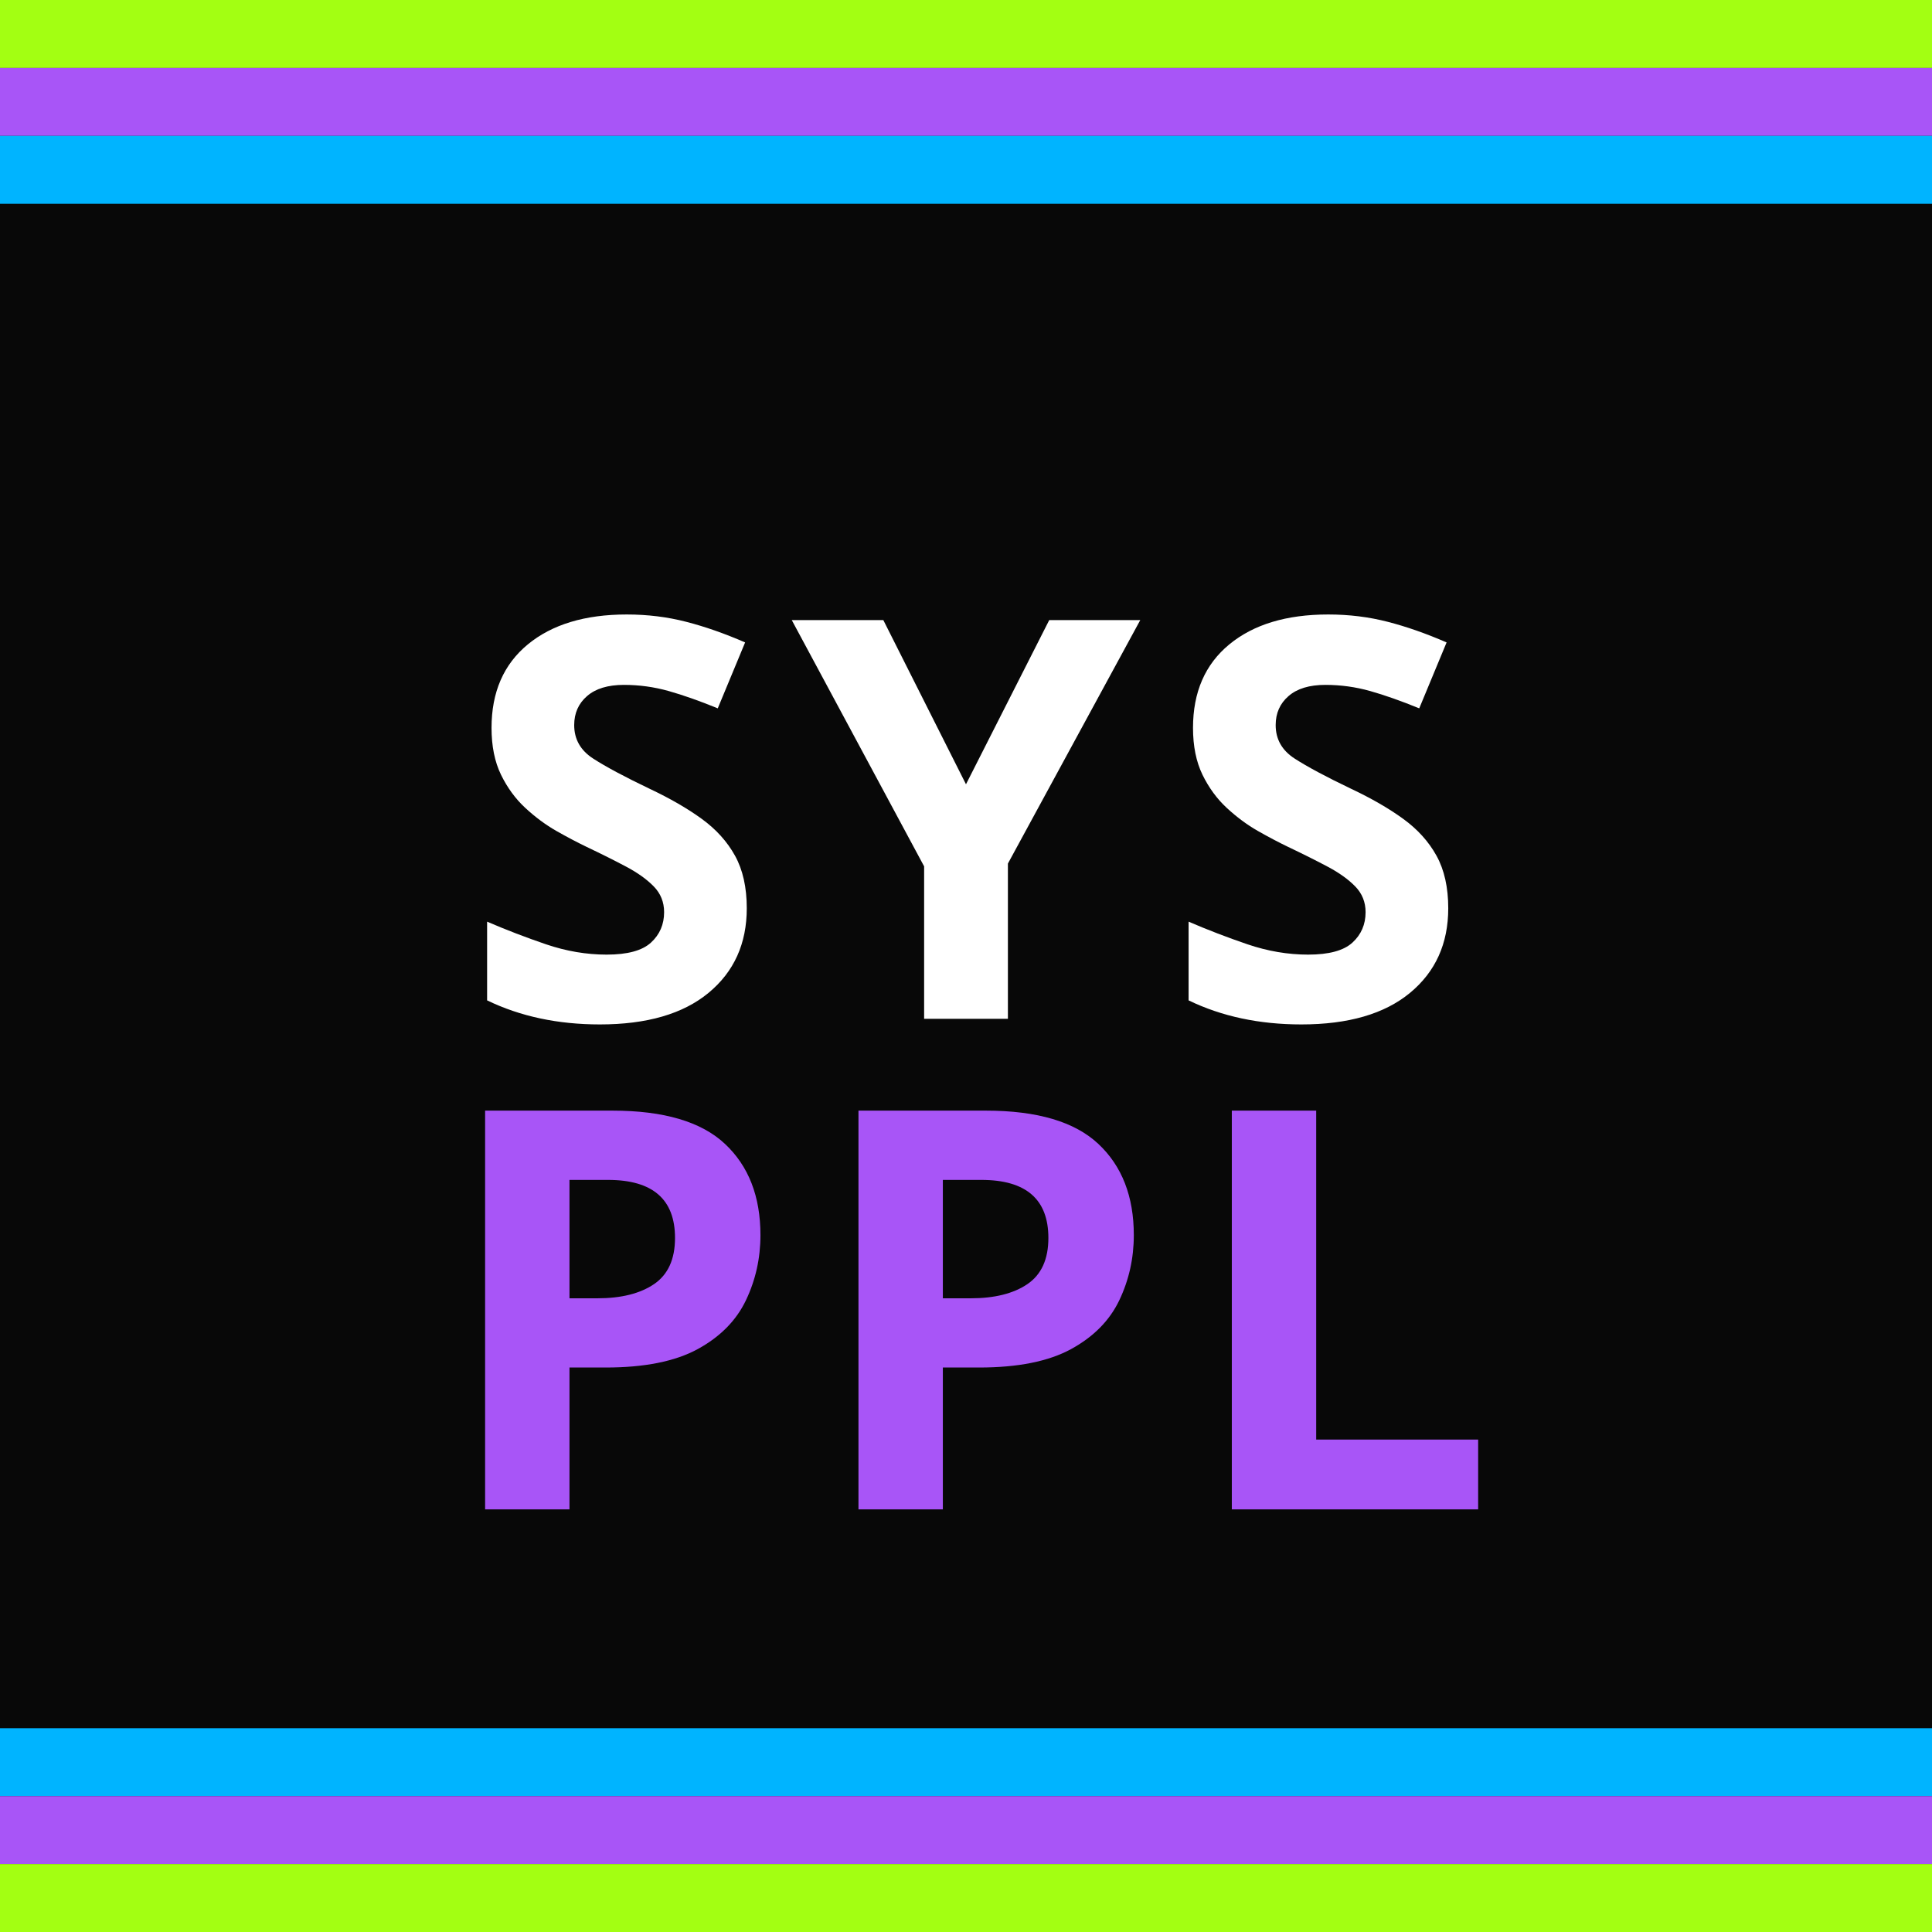
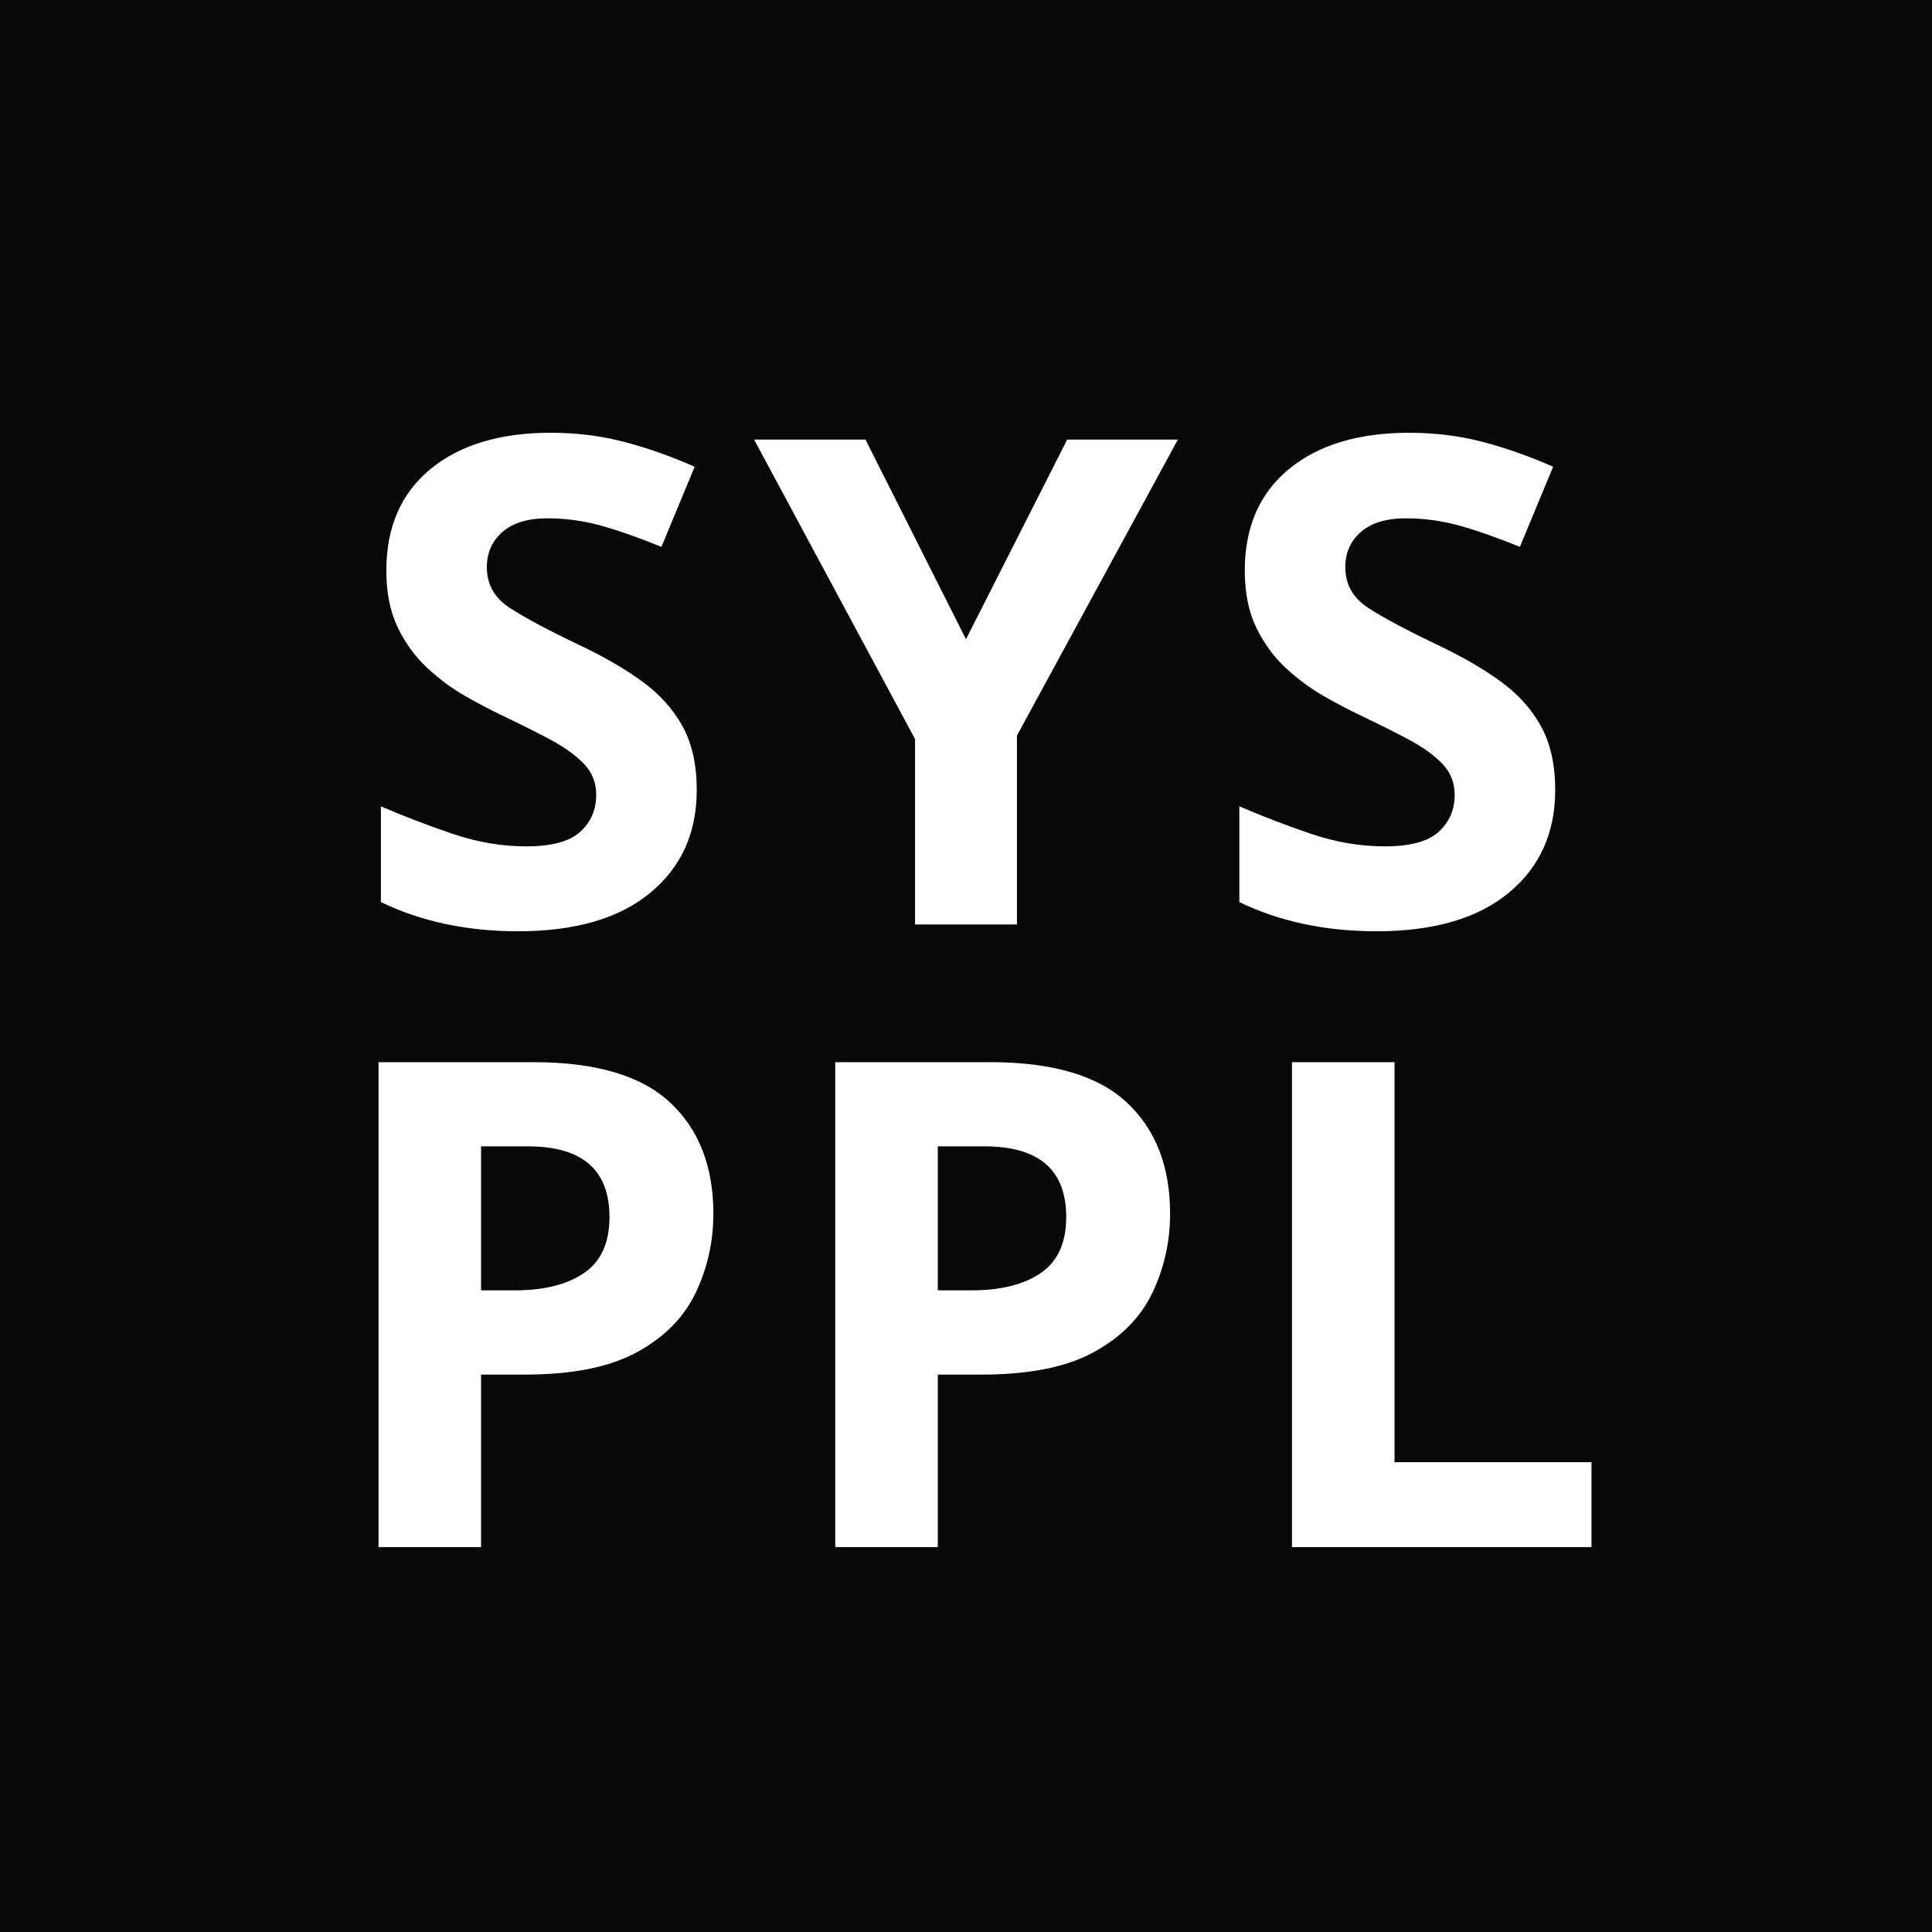
<svg xmlns="http://www.w3.org/2000/svg" viewBox="0 0 512 512" width="512" height="512">
  <rect width="512" height="512" fill="#080808" />
-   <rect x="0" y="0" width="512" height="18" fill="#A3FF12" />
-   <rect x="0" y="18" width="512" height="18" fill="#A855F7" />
-   <rect x="0" y="36" width="512" height="18" fill="#00B4FF" />
-   <text x="256" y="270" text-anchor="middle" font-family="Impact,'Arial Black',sans-serif" font-size="148" font-weight="900" letter-spacing="6" fill="#ffffff">SYS</text>
-   <text x="256" y="400" text-anchor="middle" font-family="Impact,'Arial Black',sans-serif" font-size="148" font-weight="900" letter-spacing="6" fill="#A855F7">PPL</text>
-   <rect x="0" y="458" width="512" height="18" fill="#00B4FF" />
-   <rect x="0" y="476" width="512" height="18" fill="#A855F7" />
-   <rect x="0" y="494" width="512" height="18" fill="#A3FF12" />
+   <text x="256" y="245" text-anchor="middle" font-family="Impact,'Arial Black',sans-serif" font-size="180" font-weight="900" letter-spacing="8" fill="#ffffff">SYS</text>
+   <text x="256" y="410" text-anchor="middle" font-family="Impact,'Arial Black',sans-serif" font-size="180" font-weight="900" letter-spacing="8" fill="#ffffff">PPL</text>
</svg>
